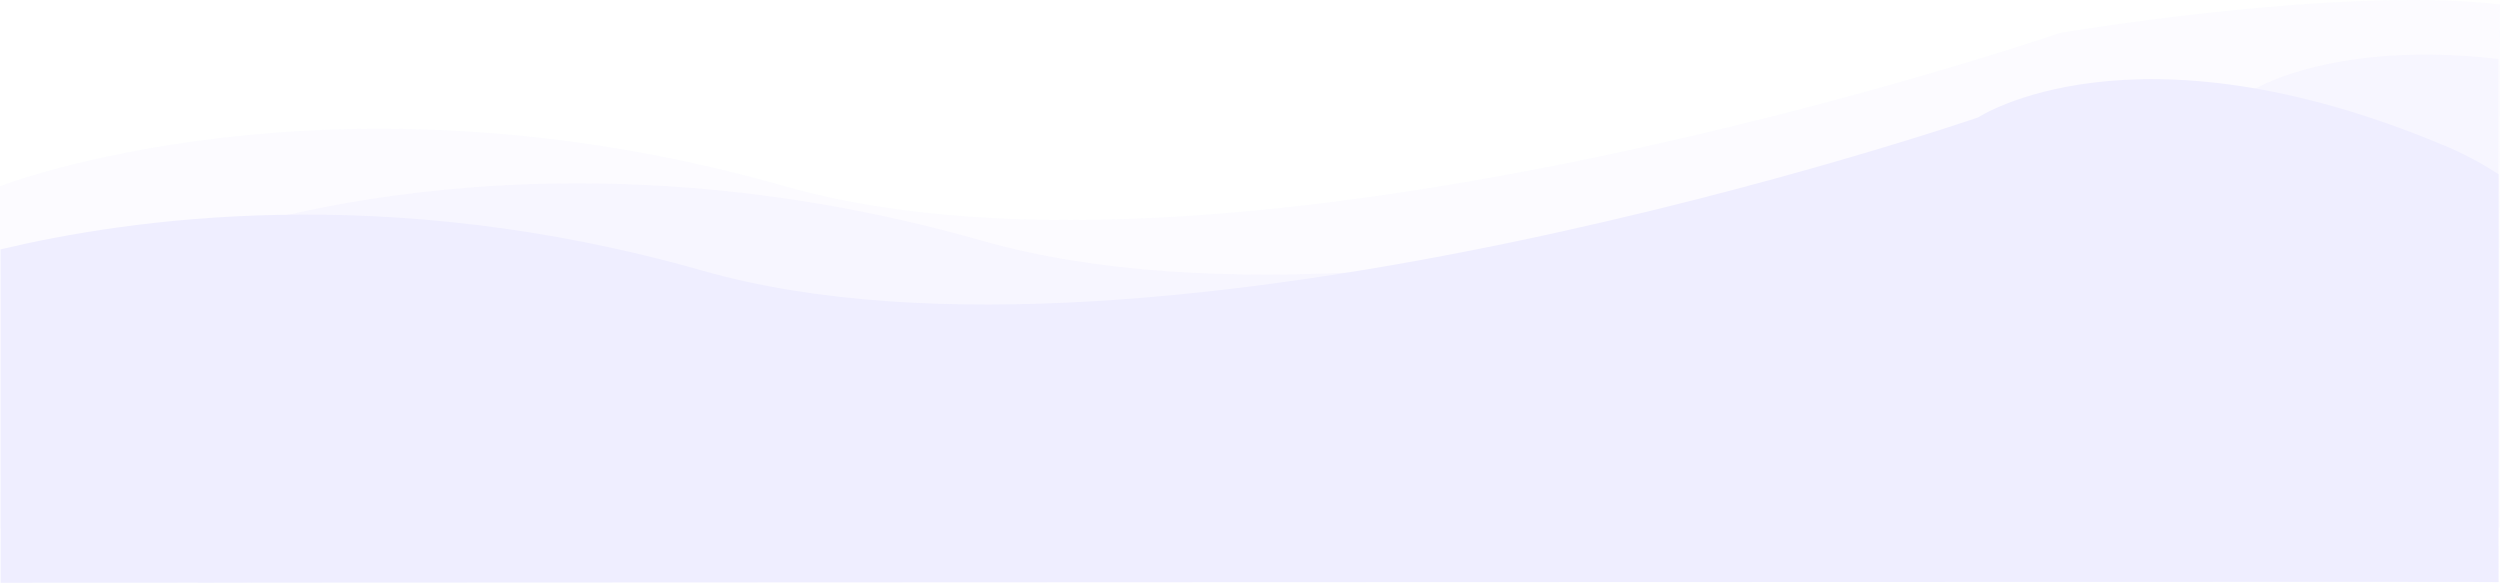
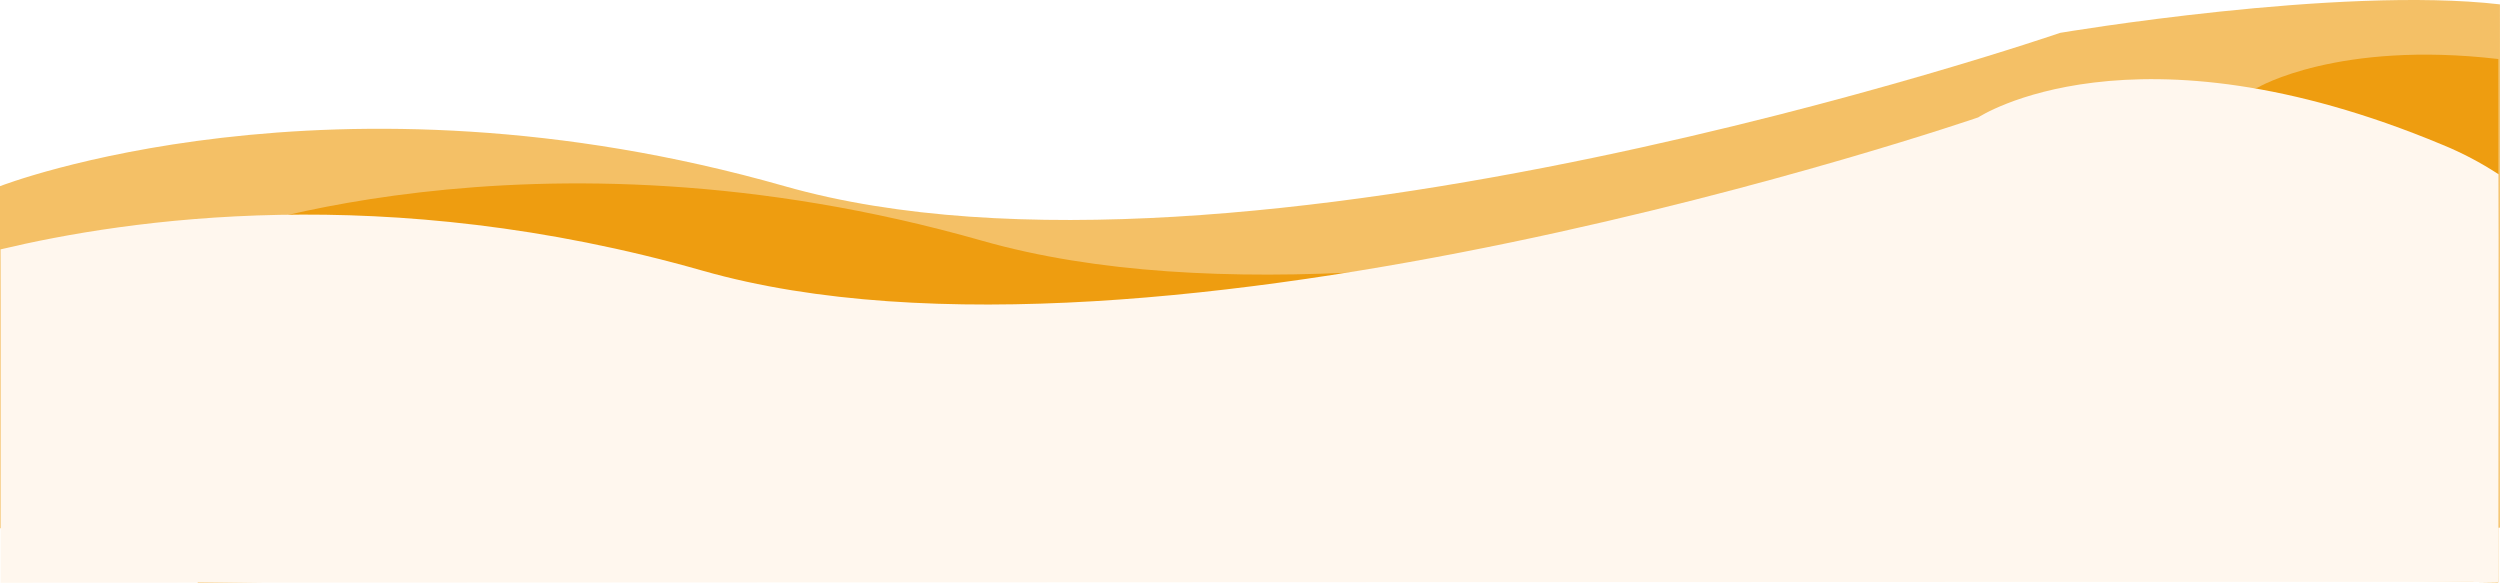
<svg xmlns="http://www.w3.org/2000/svg" viewBox="0 0 1922.002 448.145">
  <defs>
    <style>
      .cls-1, .cls-2, .cls-3 {
-         fill: #efeeff;
+         fill: #fff7ee;
      }

      .cls-1 {
-         opacity: 0.401;
+         fill: #ed9906;
+         opacity: 0.901;
      }

      .cls-2 {
-         opacity: 0.217;
+         fill: #ed9906;
+         opacity: 0.617;
      }
    </style>
  </defs>
  <g id="Group_23" data-name="Group 23" transform="translate(0.158 -3034.104)">
    <path id="Path_290" data-name="Path 290" class="cls-1" d="M-19.158,3260.237s254.784-99.3,603.256,0,980.587-117.878,980.587-117.878,61.455-36.249,184.887-21.879c.167.053-.222,403.157,0,402.33l-796.5-12.978-972.227,13.417Z" transform="translate(171 -41)" />
    <path id="Path_299" data-name="Path 299" class="cls-2" d="M-19.158,3260.237s254.784-99.3,603.256,0,980.587-117.878,980.587-117.878,214.683-36.256,338.115-21.887c.167.053-.222,403.157,0,402.33l-949.731-12.971-972.227,13.417Z" transform="translate(19 -83)" />
    <path id="Path_289" data-name="Path 289" class="cls-3" d="M44.287,3243.82c96.5-22.961,295.183-53.288,539.811,16.417,348.472,99.3,980.587-117.878,980.587-117.878s118.549-78.494,356.9,21.041a253.947,253.947,0,0,1,43.147,22.693c.267,1.019-.135,314.673,0,313.447-.384-.362-1920.445.607-1920.445.607S44.449,3243.792,44.287,3243.82Z" transform="translate(-44 -18)" />
  </g>
</svg>
